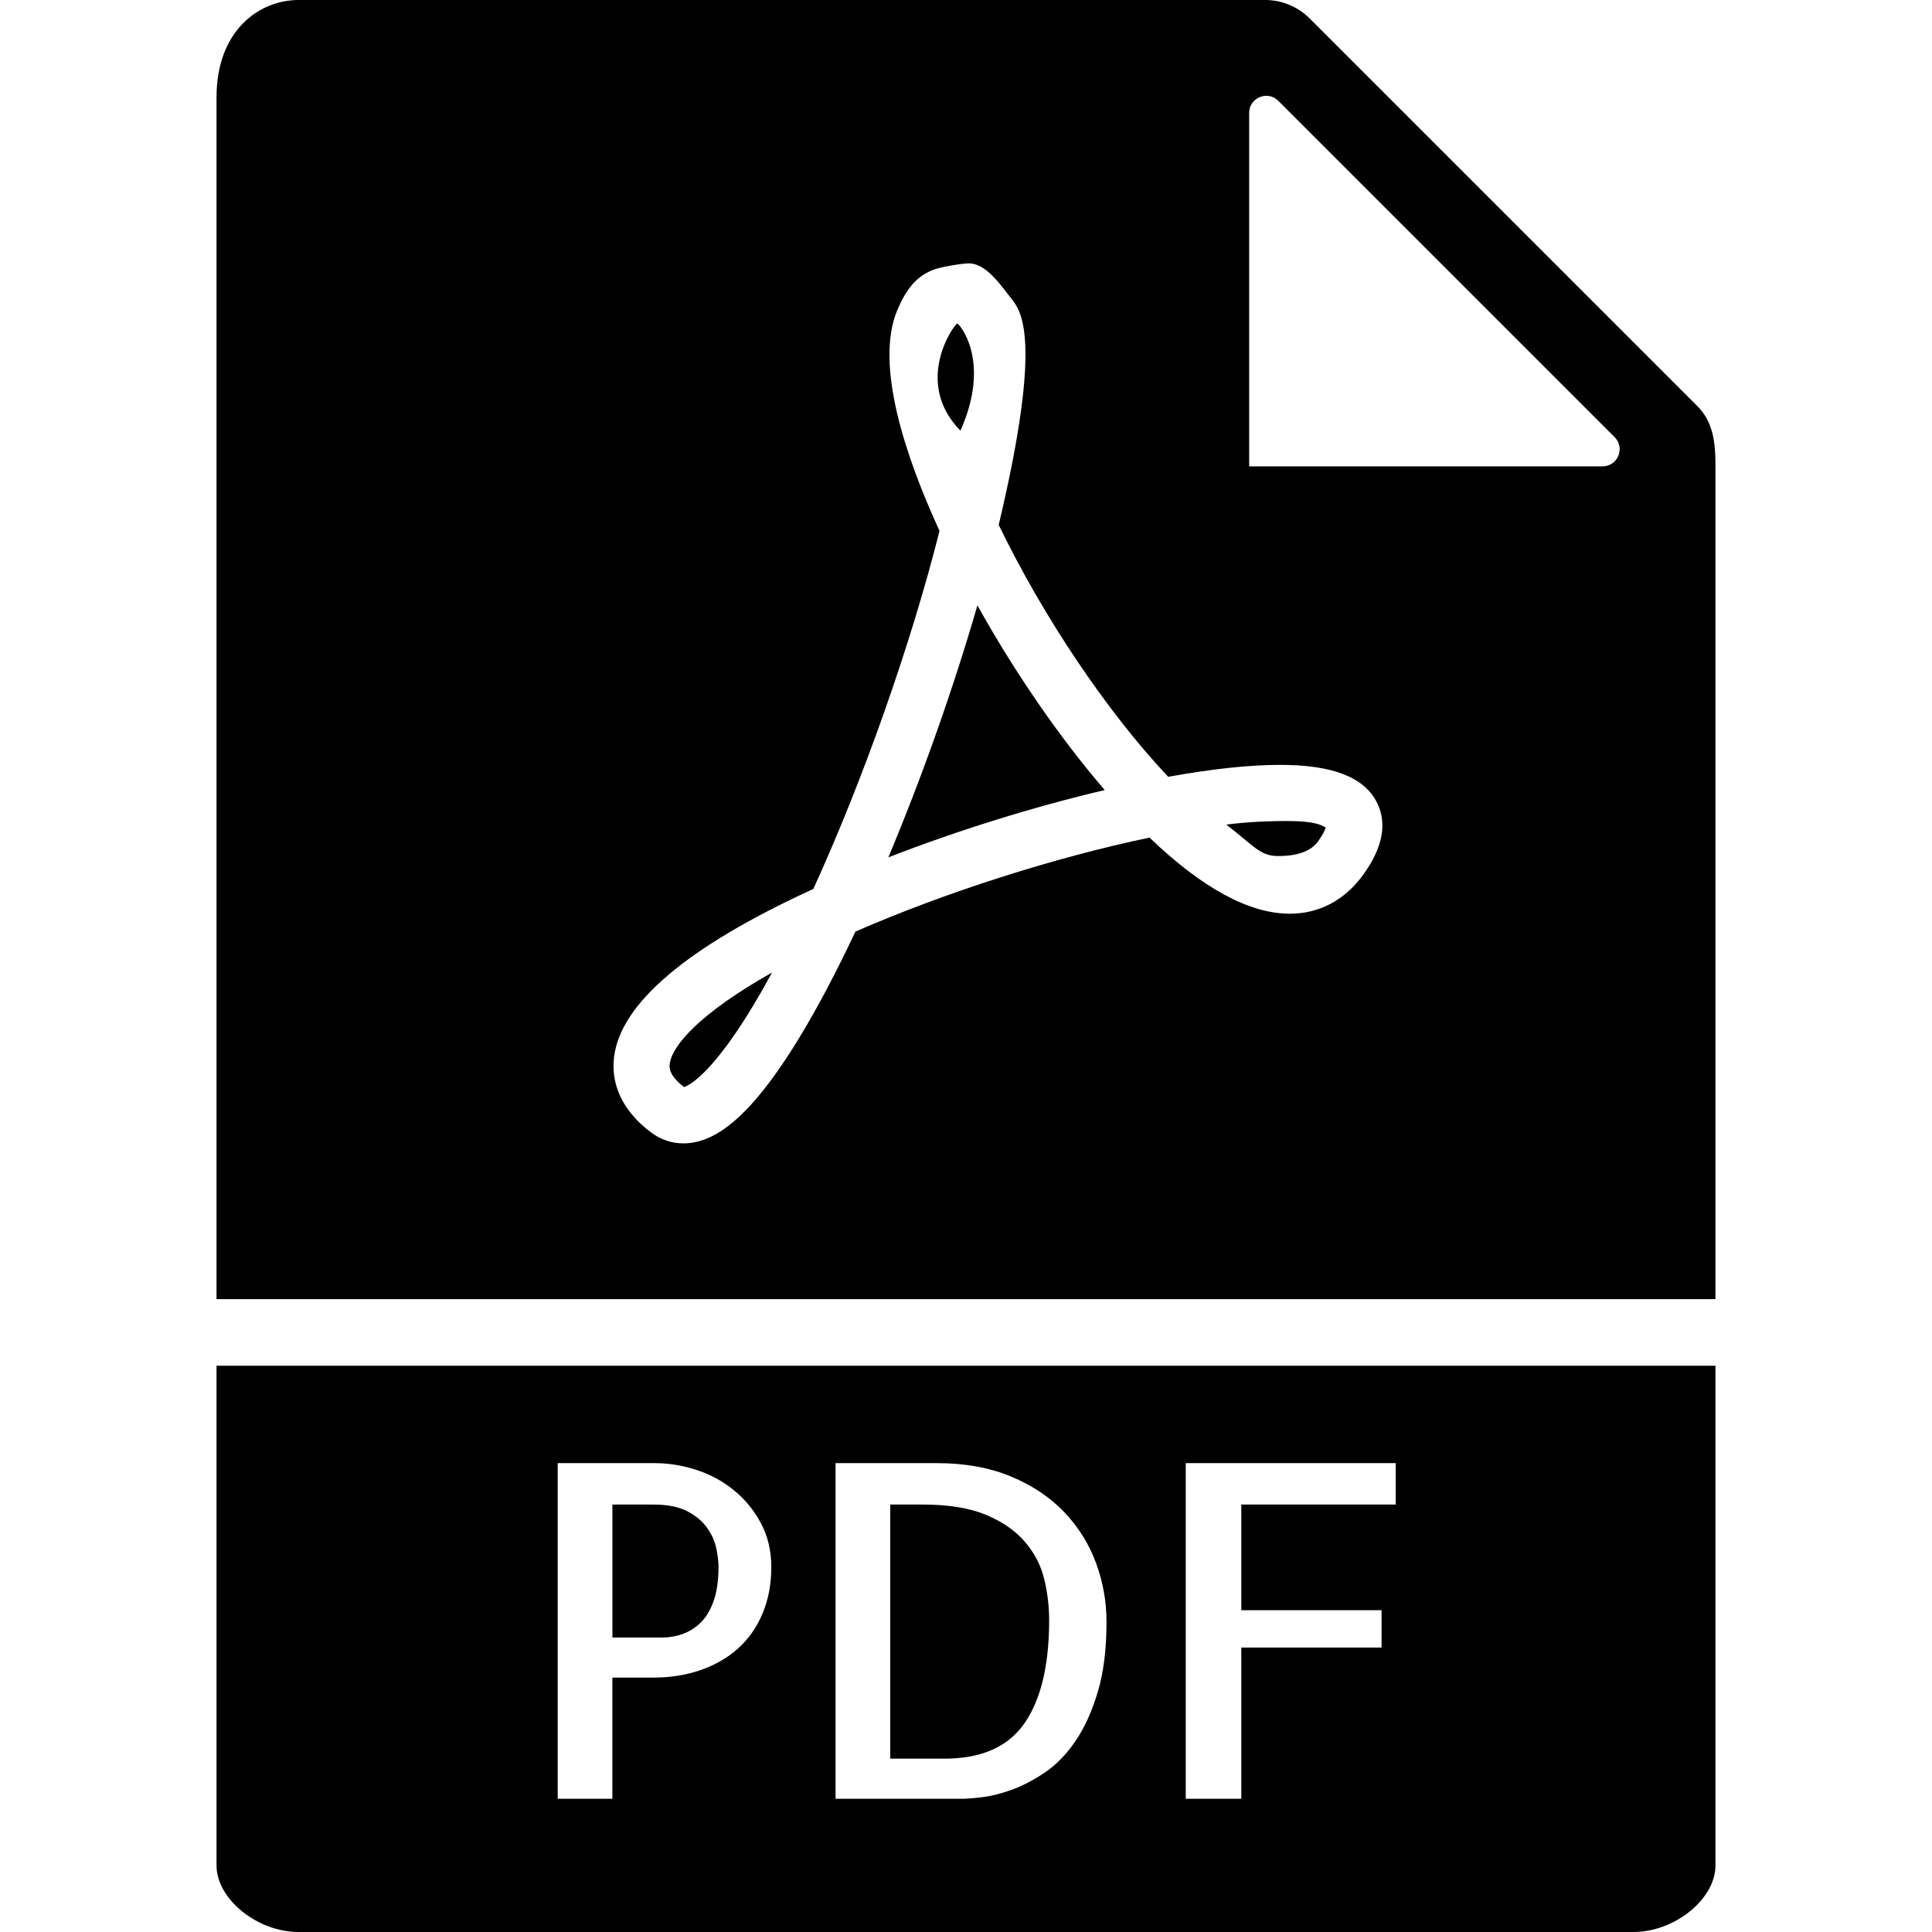
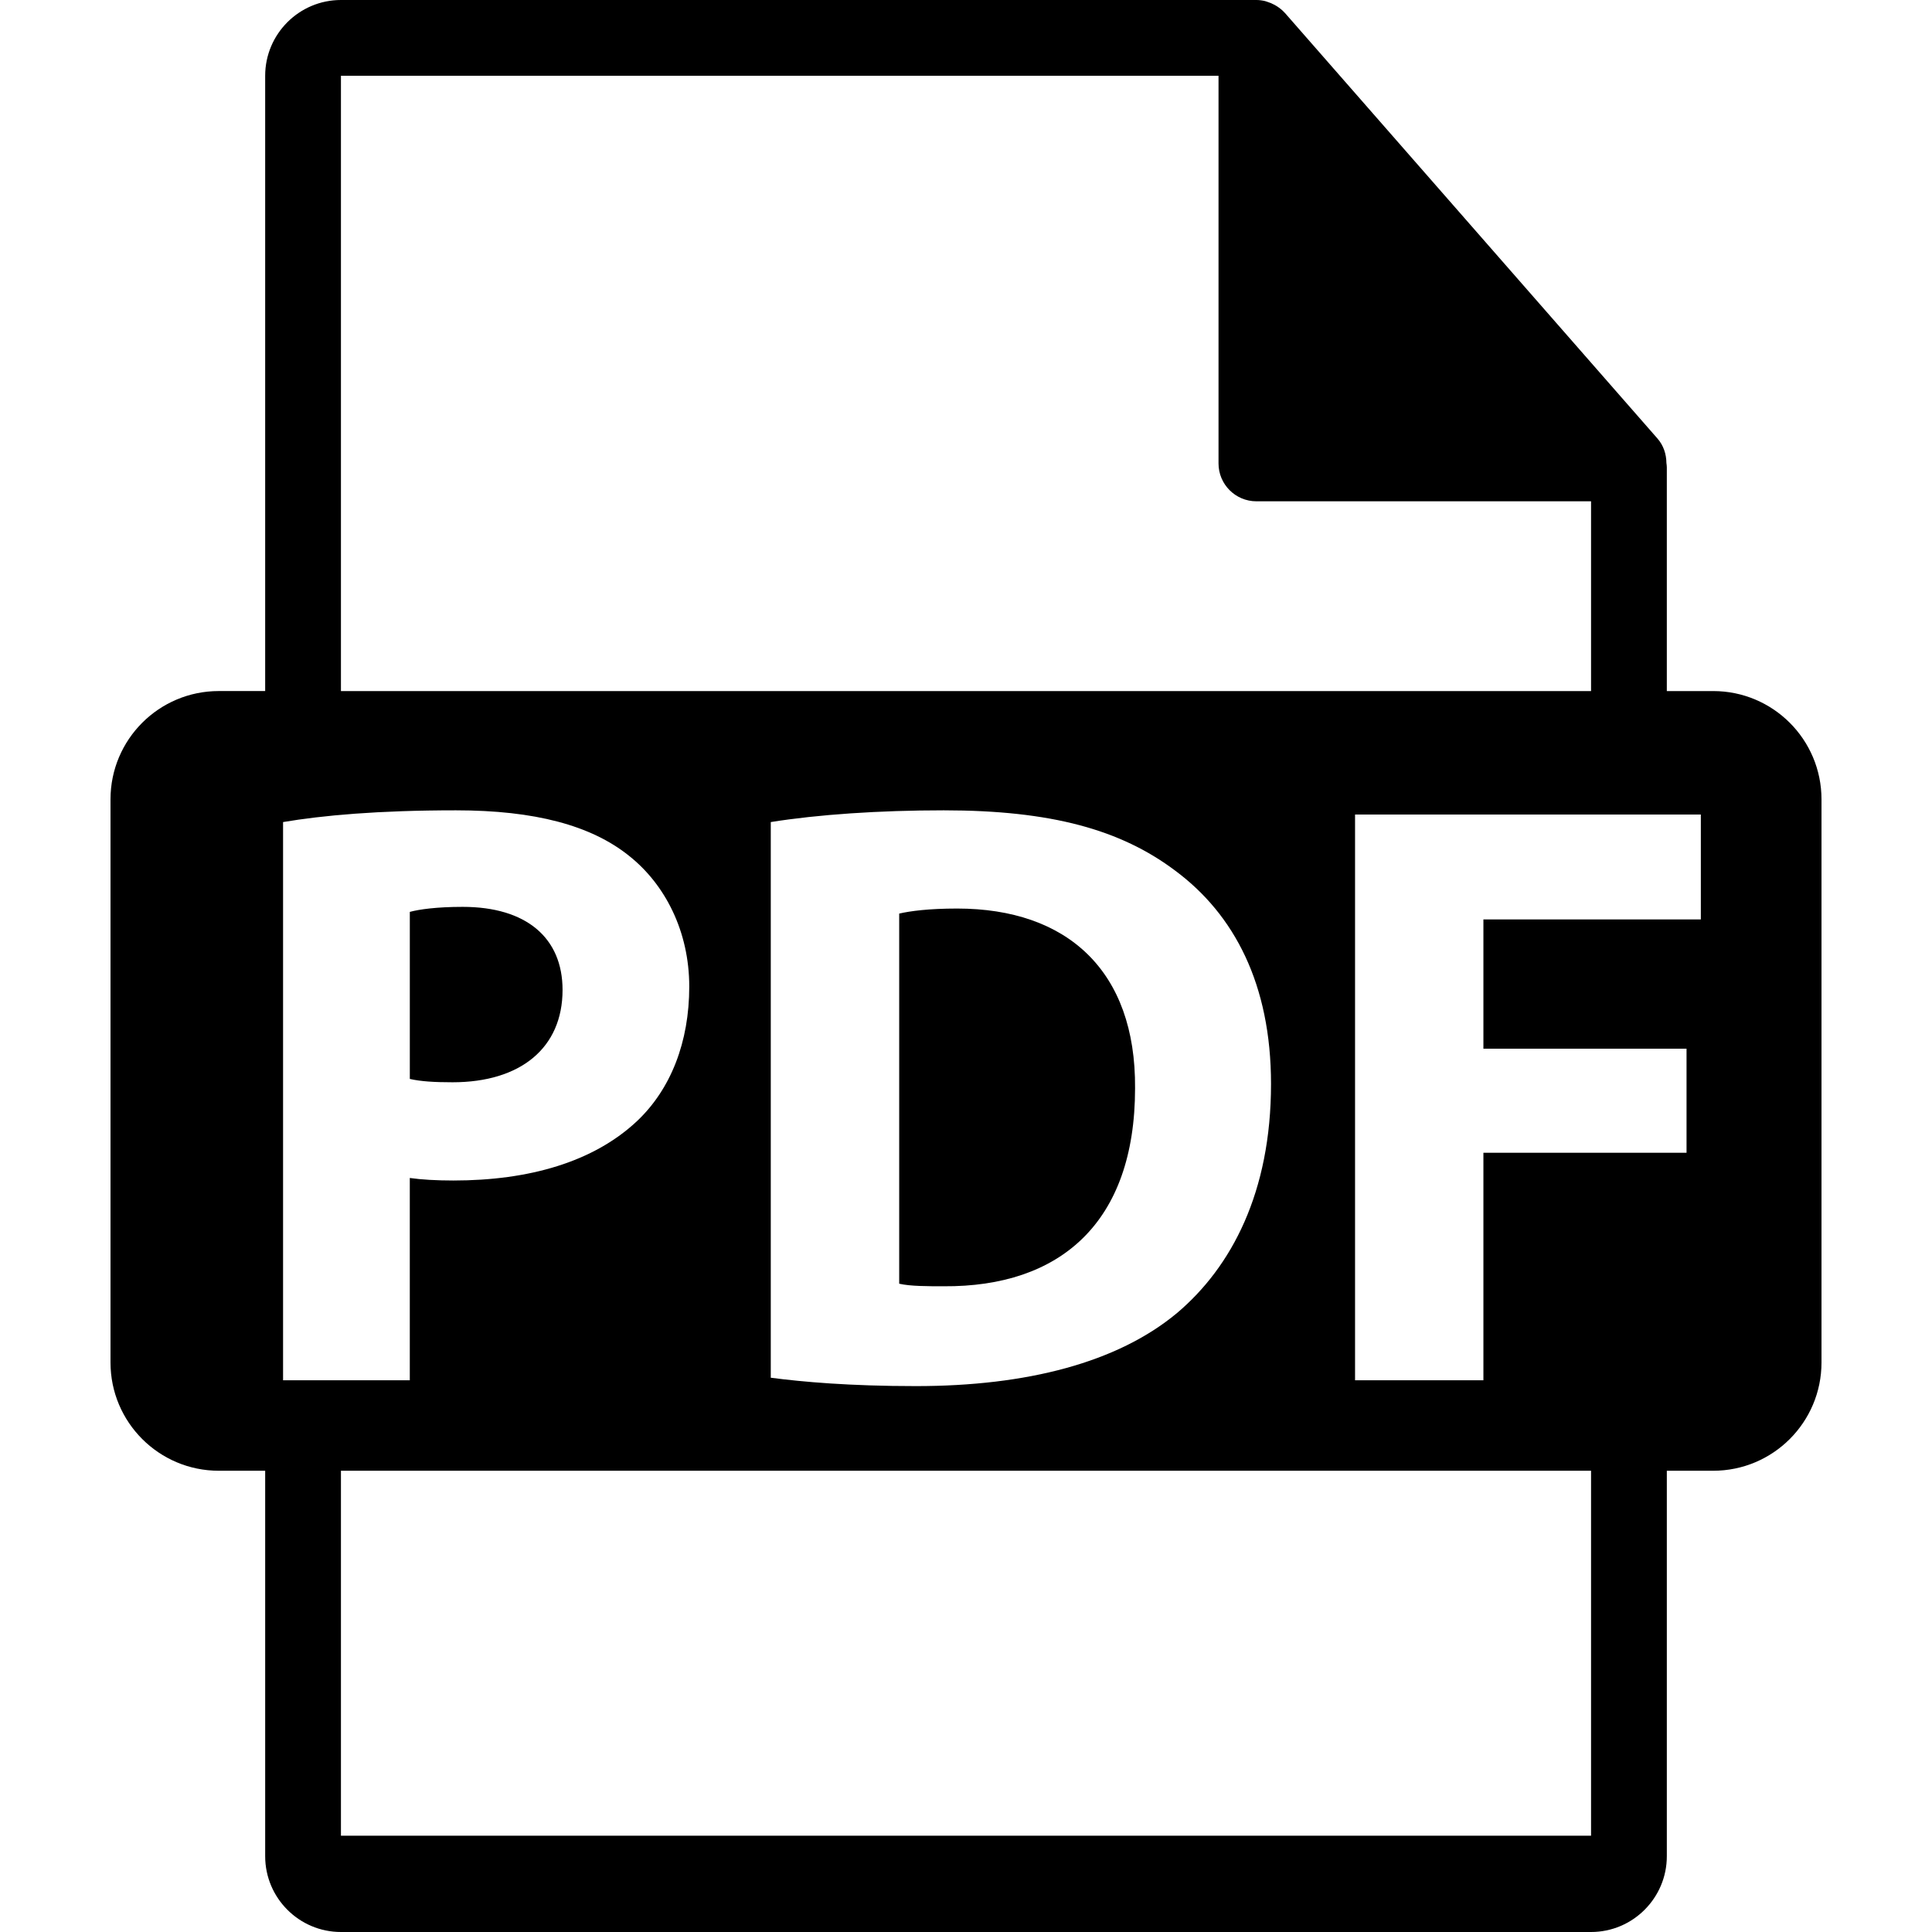
- <svg xmlns="http://www.w3.org/2000/svg" version="1.1" id="Capa_1" x="0px" y="0px" viewBox="0 0 58 58" style="enable-background:new 0 0 58 58;" xml:space="preserve">
+ <svg xmlns="http://www.w3.org/2000/svg" version="1.1" id="Capa_1" x="0px" y="0px" width="550.801px" height="550.801px" viewBox="0 0 550.801 550.801" style="enable-background:new 0 0 550.801 550.801;" xml:space="preserve">
  <g>
-     <path d="M39.57,25.259c0.149-0.209,0.207-0.343,0.23-0.415c-0.123-0.065-0.286-0.197-1.175-0.197c-0.505,0-1.139,0.022-1.811,0.108   c0.815,0.627,1.014,0.944,1.547,0.944C38.594,25.7,39.262,25.69,39.57,25.259z" />
-     <path d="M20.536,32.634c0.149-0.047,1.019-0.444,2.64-3.436c-2.138,1.201-3.008,2.188-3.07,2.744   C20.095,32.034,20.068,32.276,20.536,32.634z" />
-     <path d="M51.5,39V13.978c0-0.766-0.092-1.333-0.55-1.792L39.313,0.55C38.964,0.201,38.48,0,37.985,0H8.963   C7.777,0,6.5,0.916,6.5,2.926V39H51.5z M37.5,3.391c0-0.458,0.553-0.687,0.877-0.363l10.095,10.095   C48.796,13.447,48.567,14,48.109,14H37.5V3.391z M18.432,31.755c0.182-1.628,2.195-3.332,5.985-5.068   c1.504-3.296,2.935-7.357,3.788-10.75c-0.998-2.172-1.968-4.99-1.261-6.643c0.248-0.579,0.557-1.023,1.134-1.215   c0.228-0.076,0.804-0.172,1.016-0.172c0.504,0,0.947,0.649,1.261,1.049c0.295,0.376,0.964,1.173-0.373,6.802   c1.348,2.784,3.258,5.62,5.088,7.562c1.311-0.237,2.439-0.358,3.358-0.358c1.566,0,2.515,0.365,2.902,1.117   c0.32,0.622,0.189,1.349-0.39,2.16c-0.557,0.779-1.325,1.191-2.22,1.191c-1.216,0-2.632-0.768-4.211-2.285   c-2.837,0.593-6.151,1.651-8.828,2.822c-0.836,1.774-1.637,3.203-2.383,4.251c-1.023,1.438-1.907,2.107-2.782,2.107h0   c-0.348,0-0.682-0.113-0.967-0.326C18.506,33.216,18.366,32.347,18.432,31.755z" />
-     <path d="M21.222,45.858c-0.142-0.196-0.34-0.36-0.595-0.492c-0.255-0.132-0.593-0.198-1.012-0.198h-1.23v3.992h1.504   c0.2,0,0.398-0.034,0.595-0.103c0.196-0.068,0.376-0.18,0.54-0.335c0.164-0.155,0.296-0.371,0.396-0.649   c0.1-0.278,0.15-0.622,0.15-1.032c0-0.164-0.023-0.354-0.068-0.567C21.456,46.26,21.363,46.055,21.222,45.858z" />
-     <path d="M29.343,18.174c-0.716,2.474-1.659,5.145-2.674,7.564c2.09-0.811,4.362-1.519,6.496-2.02   C31.815,22.15,30.466,20.192,29.343,18.174z" />
-     <path d="M6.5,41v15c0,1.009,1.22,2,2.463,2h40.074c1.243,0,2.463-0.991,2.463-2V41H6.5z M22.896,48.429   c-0.173,0.415-0.415,0.764-0.725,1.046c-0.31,0.282-0.684,0.501-1.121,0.656s-0.921,0.232-1.449,0.232h-1.217V54h-1.641V43.924   h2.898c0.428,0,0.852,0.068,1.271,0.205c0.419,0.137,0.795,0.342,1.128,0.615c0.333,0.273,0.602,0.604,0.807,0.991   s0.308,0.822,0.308,1.306C23.156,47.552,23.069,48.014,22.896,48.429z M32.952,50.808c-0.178,0.588-0.403,1.08-0.677,1.477   s-0.581,0.709-0.923,0.937s-0.672,0.398-0.991,0.513c-0.319,0.114-0.611,0.187-0.875,0.219C29.222,53.984,29.026,54,28.898,54   h-3.814V43.924h3.035c0.848,0,1.593,0.135,2.235,0.403s1.176,0.627,1.6,1.073s0.74,0.955,0.95,1.524   c0.209,0.569,0.314,1.155,0.314,1.757C33.219,49.511,33.13,50.22,32.952,50.808z M41.9,45.168h-4.635v3.172h4.211v1.121h-4.211V54   h-1.668V43.924H41.9V45.168z" />
-     <path d="M30.765,46.282c-0.287-0.333-0.677-0.602-1.169-0.807s-1.13-0.308-1.914-0.308h-0.957v7.629h1.627   c1.112,0,1.914-0.355,2.406-1.066s0.738-1.741,0.738-3.09c0-0.419-0.05-0.834-0.15-1.244   C31.245,46.986,31.052,46.615,30.765,46.282z" />
-     <path d="M28.736,9.712c-0.098,0.033-1.33,1.757,0.096,3.216C29.781,10.813,28.779,9.698,28.736,9.712z" />
+     <path d="M160.381,282.225c0-14.832-10.299-23.684-28.474-23.684c-7.414,0-12.437,0.715-15.071,1.432V307.6   c3.114,0.707,6.942,0.949,12.192,0.949C148.419,308.549,160.381,298.74,160.381,282.225z" />
+     <path d="M272.875,259.019c-8.145,0-13.397,0.717-16.519,1.435v105.523c3.116,0.729,8.142,0.729,12.69,0.729   c33.017,0.231,54.554-17.946,54.554-56.474C323.842,276.719,304.215,259.019,272.875,259.019z" />
+     <path d="M488.426,197.019H475.2v-63.816c0-0.398-0.063-0.799-0.116-1.202c-0.021-2.534-0.827-5.023-2.562-6.995L366.325,3.694   c-0.032-0.031-0.063-0.042-0.085-0.076c-0.633-0.707-1.371-1.295-2.151-1.804c-0.231-0.155-0.464-0.285-0.706-0.419   c-0.676-0.369-1.393-0.675-2.131-0.896c-0.2-0.056-0.38-0.138-0.58-0.19C359.87,0.119,359.037,0,358.193,0H97.2   c-11.918,0-21.6,9.693-21.6,21.601v175.413H62.377c-17.049,0-30.873,13.818-30.873,30.873v160.545   c0,17.043,13.824,30.87,30.873,30.87h13.224V529.2c0,11.907,9.682,21.601,21.6,21.601h356.4c11.907,0,21.6-9.693,21.6-21.601   V419.302h13.226c17.044,0,30.871-13.827,30.871-30.87v-160.54C519.297,210.838,505.47,197.019,488.426,197.019z M97.2,21.605   h250.193v110.513c0,5.967,4.841,10.8,10.8,10.8h95.407v54.108H97.2V21.605z M362.359,309.023c0,30.876-11.243,52.165-26.82,65.333   c-16.971,14.117-42.82,20.814-74.396,20.814c-18.9,0-32.297-1.197-41.401-2.389V234.365c13.399-2.149,30.878-3.346,49.304-3.346   c30.612,0,50.478,5.508,66.039,17.226C351.828,260.69,362.359,280.547,362.359,309.023z M80.7,393.499V234.365   c11.241-1.904,27.042-3.346,49.296-3.346c22.491,0,38.527,4.308,49.291,12.928c10.292,8.131,17.215,21.534,17.215,37.328   c0,15.799-5.25,29.198-14.829,38.285c-12.442,11.728-30.865,16.996-52.407,16.996c-4.778,0-9.1-0.243-12.435-0.723v57.67H80.7   V393.499z M453.601,523.353H97.2V419.302h356.4V523.353z M484.898,262.127h-61.989v36.851h57.913v29.674h-57.913v64.848h-36.593   V232.216h98.582V262.127z" />
  </g>
  <g>
</g>
  <g>
</g>
  <g>
</g>
  <g>
</g>
  <g>
</g>
  <g>
</g>
  <g>
</g>
  <g>
</g>
  <g>
</g>
  <g>
</g>
  <g>
</g>
  <g>
</g>
  <g>
</g>
  <g>
</g>
  <g>
</g>
</svg>
